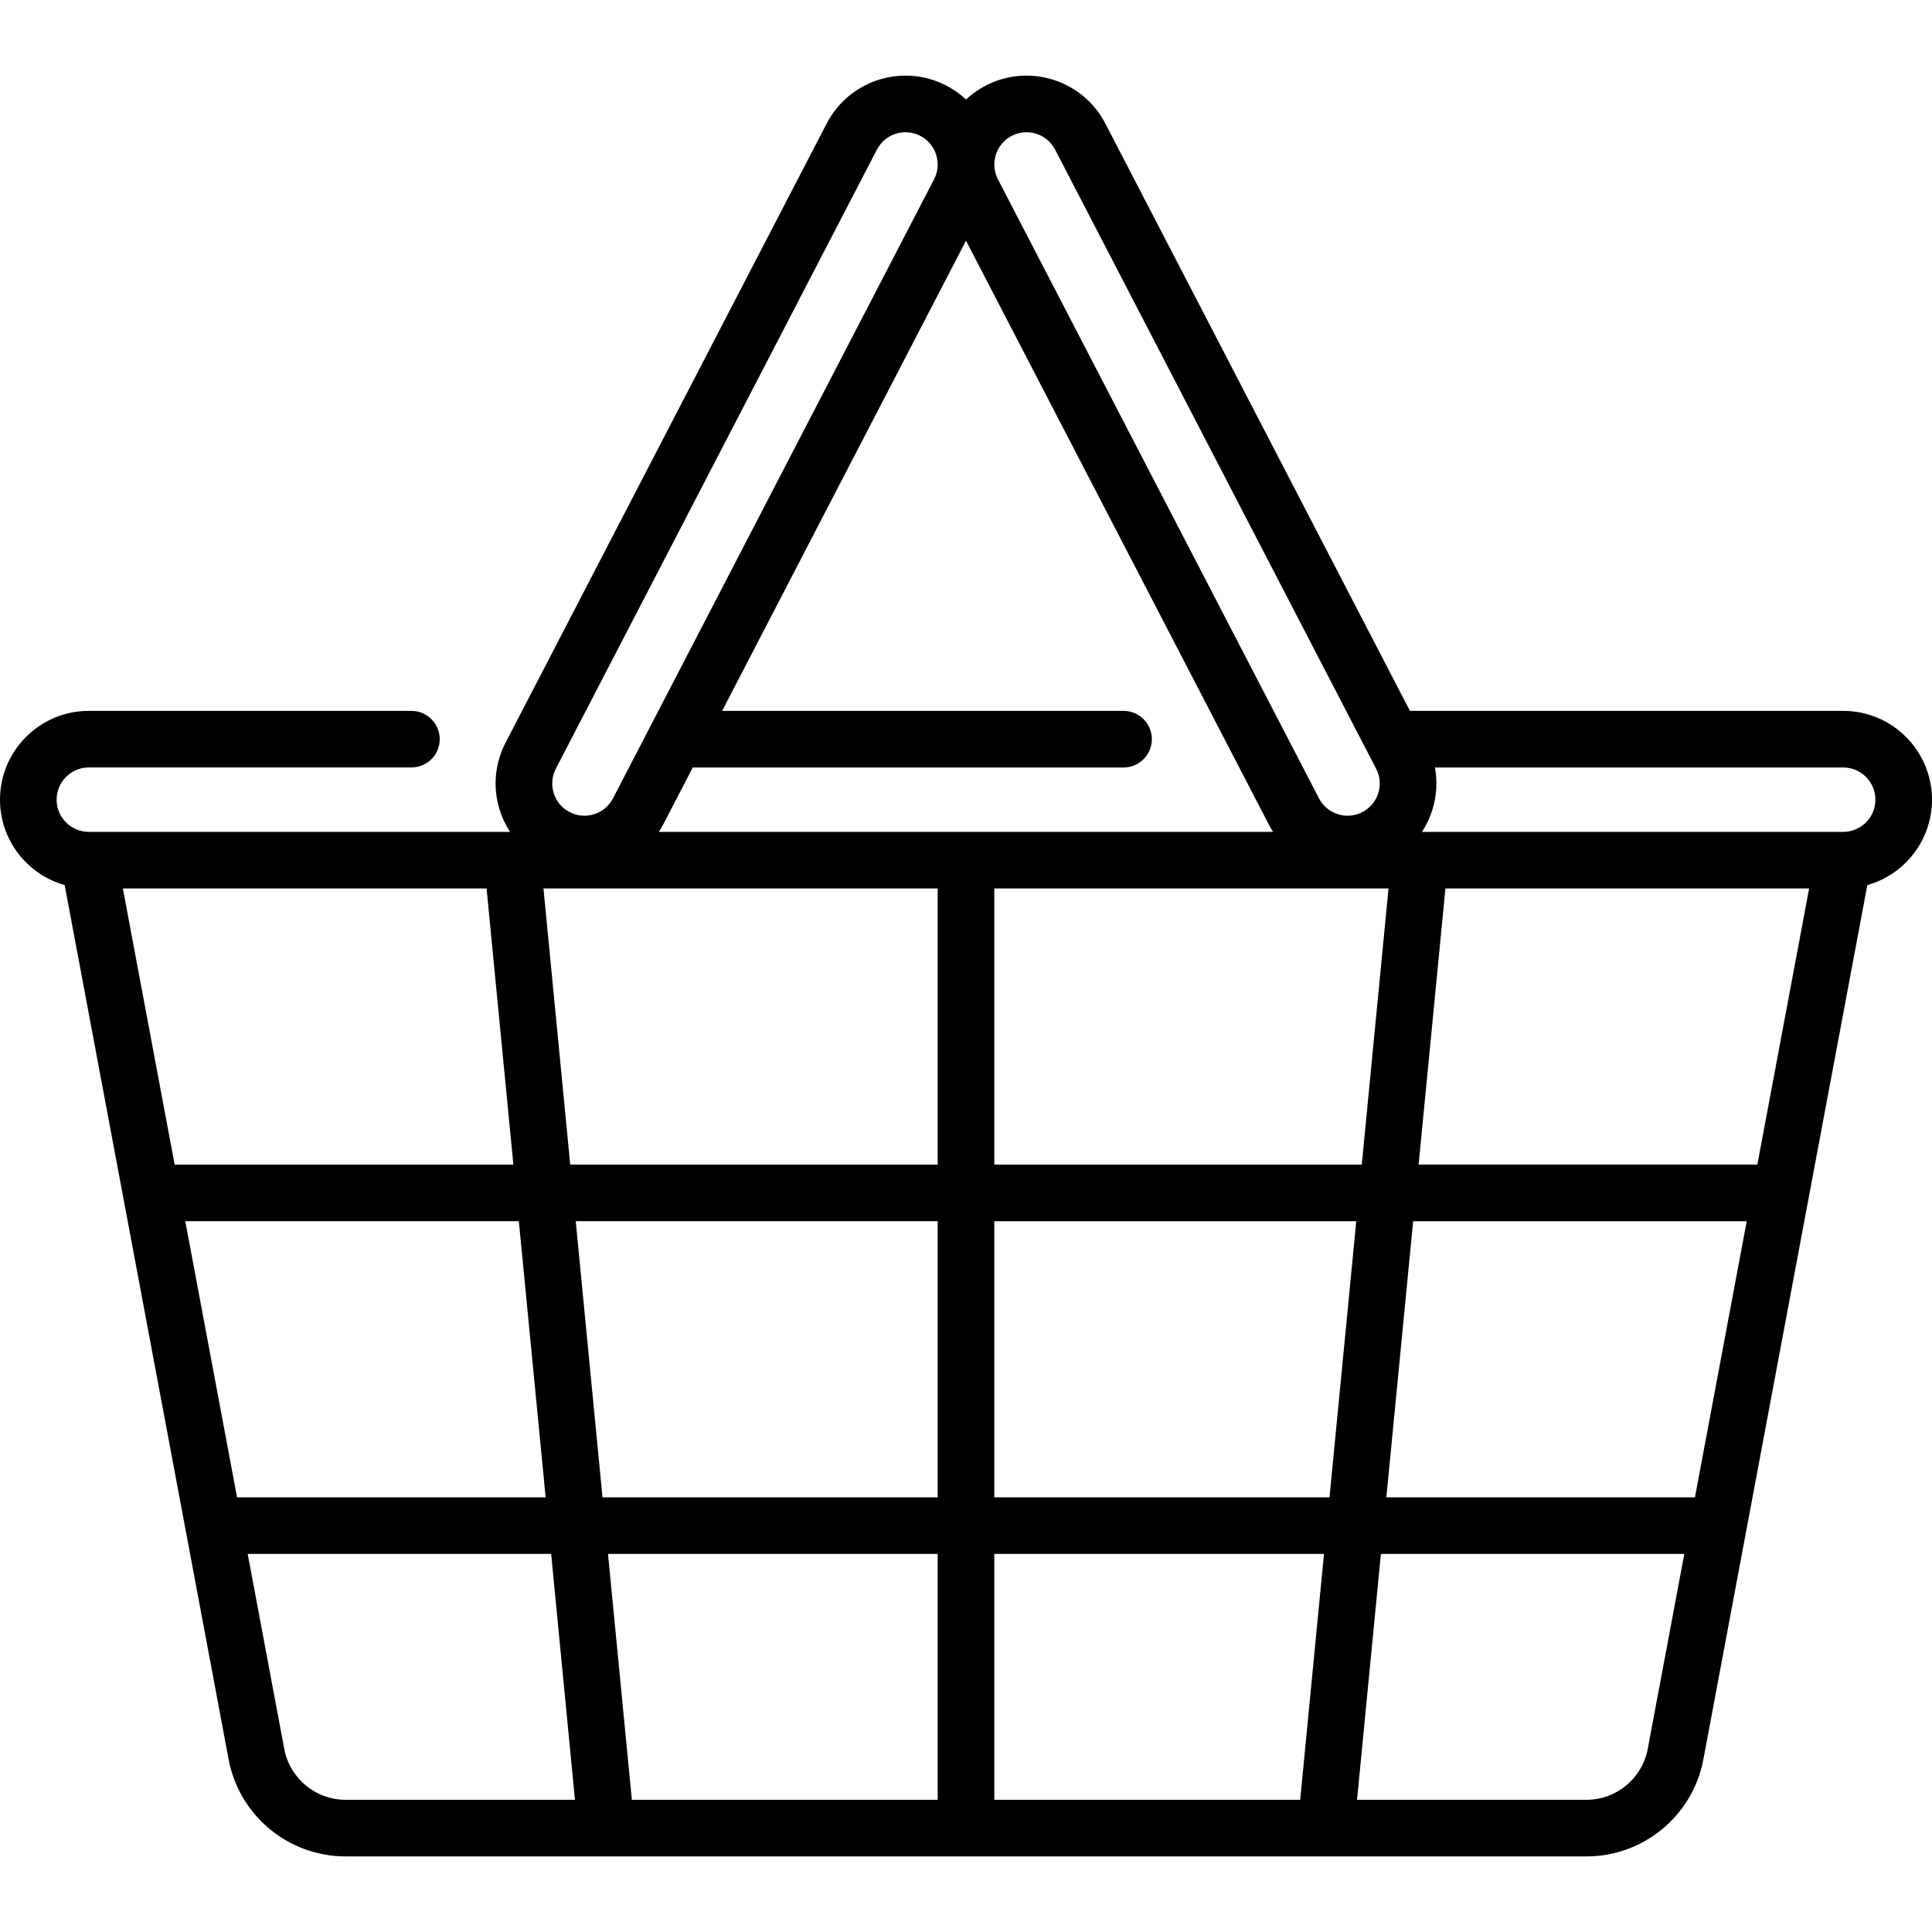
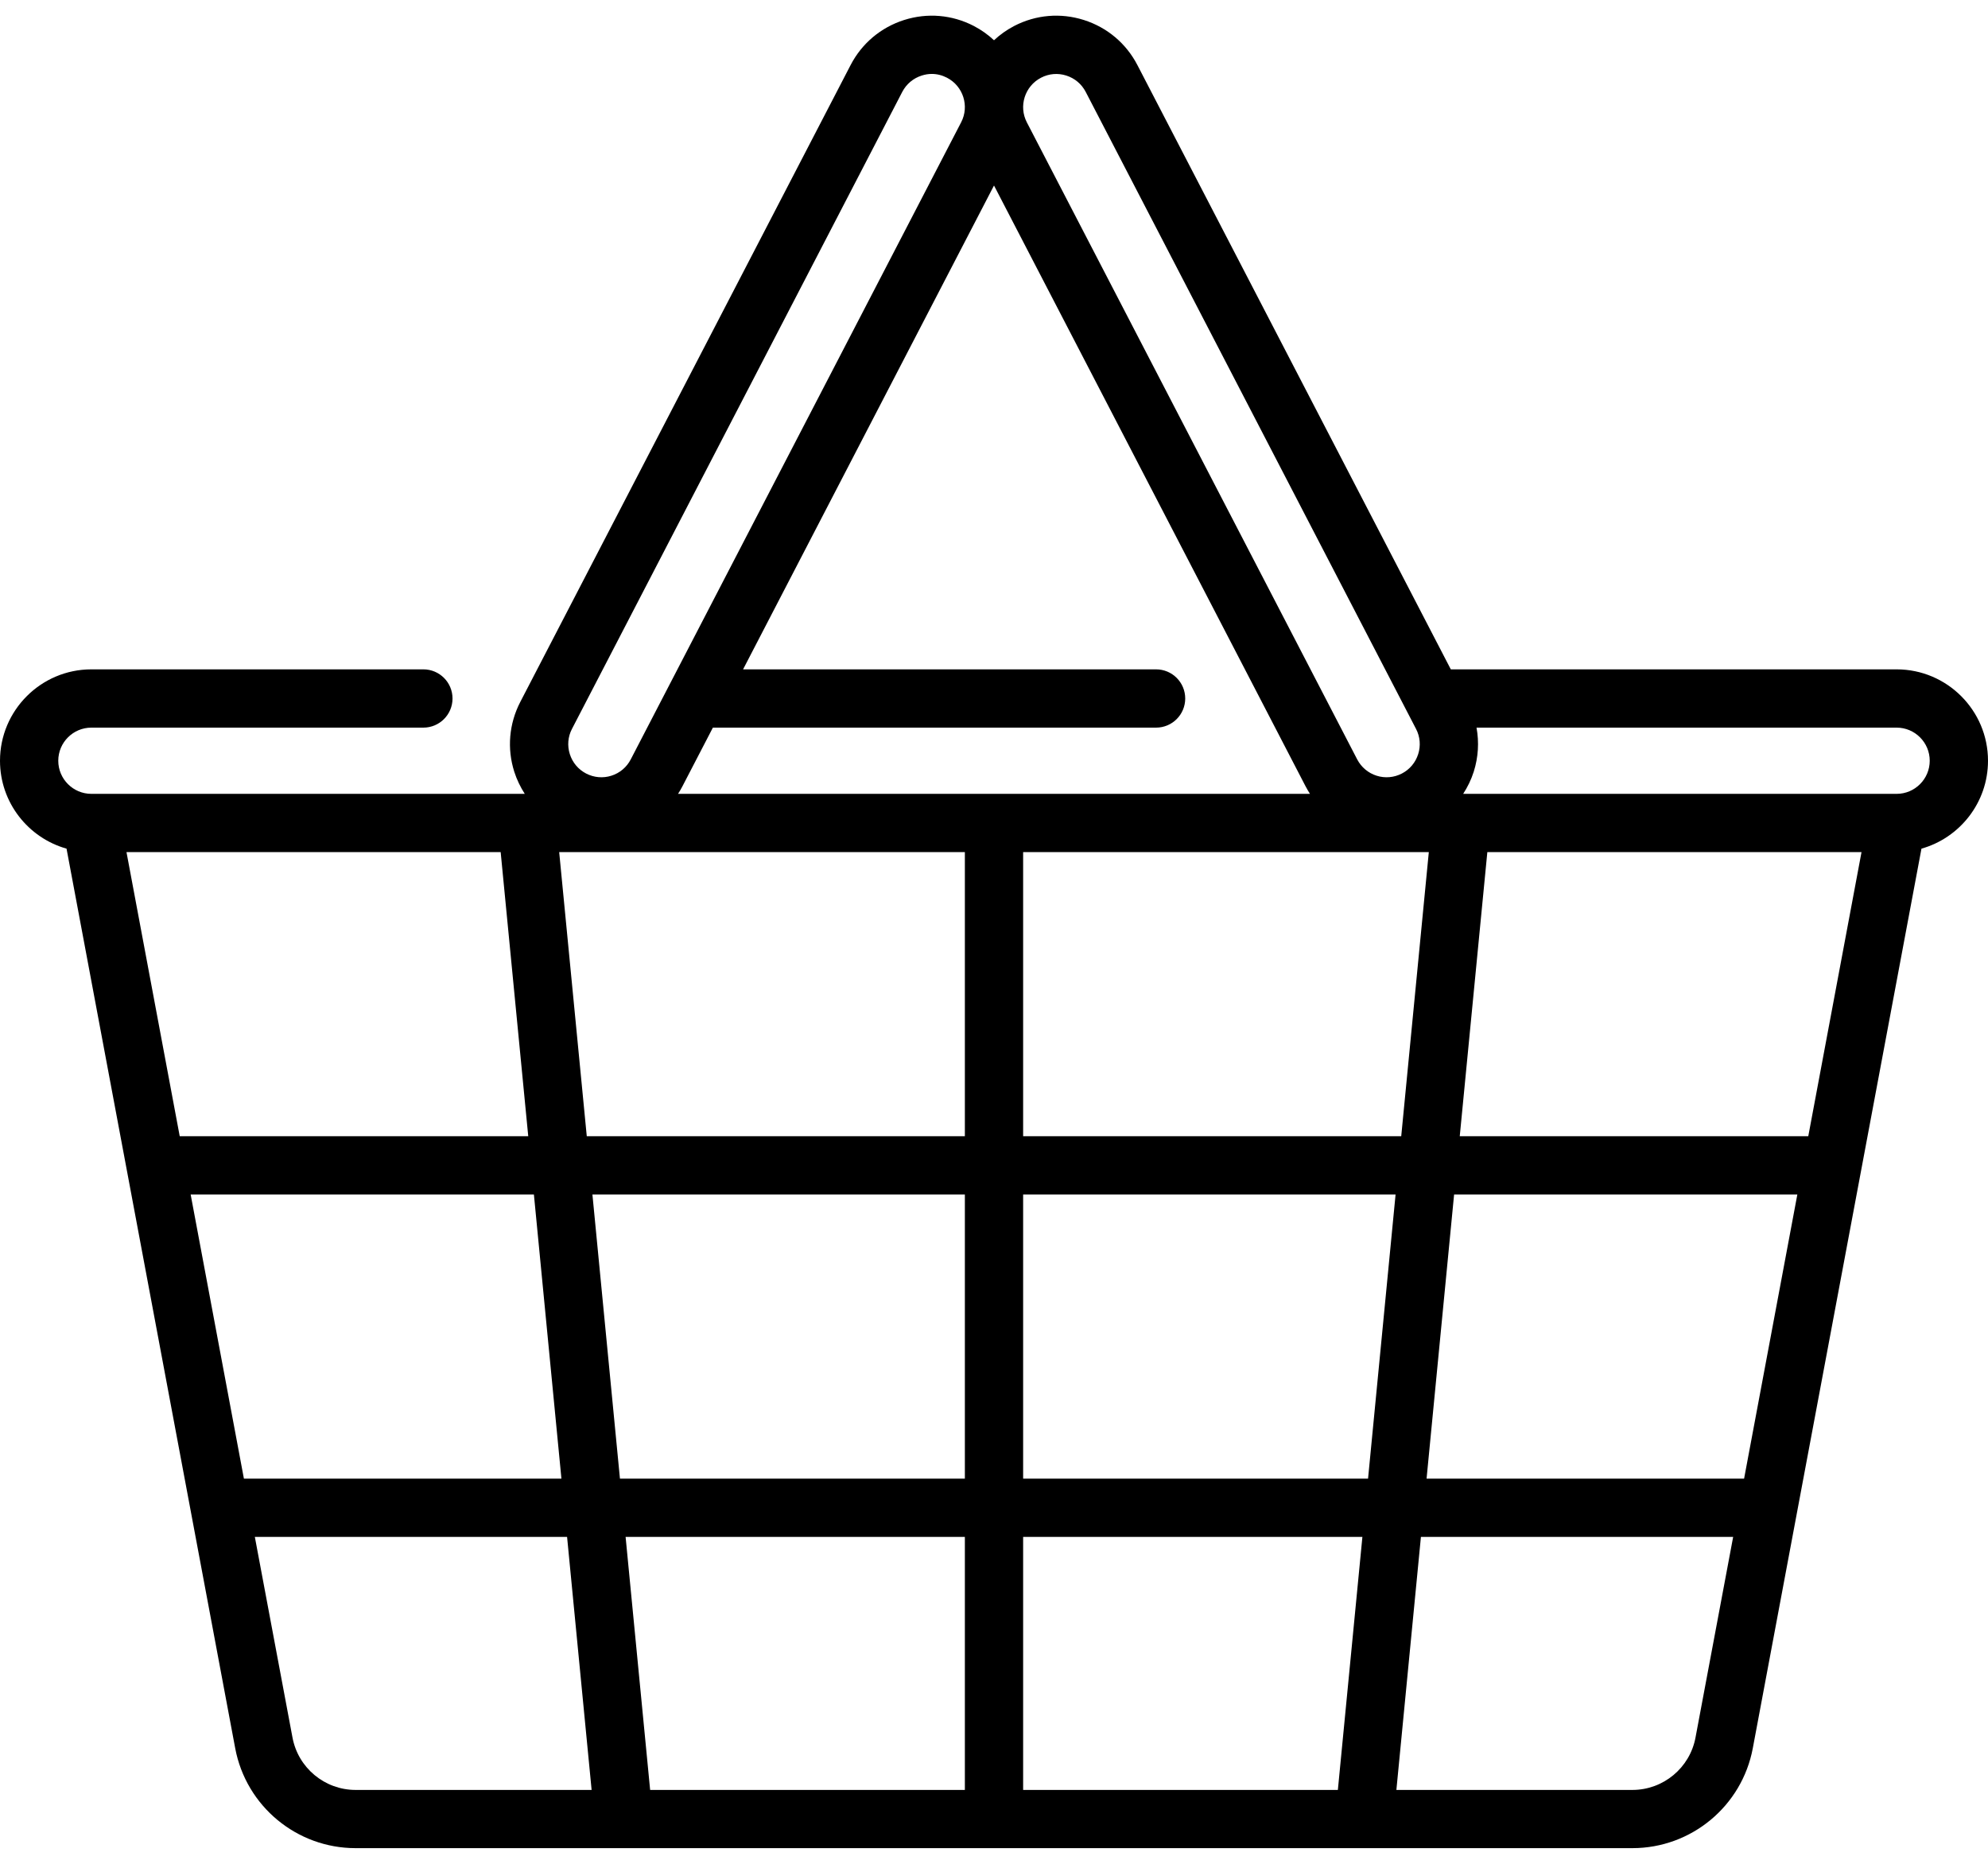
- <svg xmlns="http://www.w3.org/2000/svg" viewBox="0 0 40 40">
-   <path d="M38.162 14.718H29.191L22.885 2.558C22.659 2.123 22.276 1.801 21.808 1.652C21.34 1.504 20.842 1.547 20.406 1.773C20.255 1.851 20.119 1.949 20 2.06C19.881 1.949 19.745 1.851 19.594 1.773C19.158 1.547 18.66 1.504 18.192 1.652C17.724 1.801 17.341 2.123 17.115 2.558L10.468 15.375C10.242 15.811 10.199 16.309 10.348 16.777C10.398 16.937 10.471 17.086 10.559 17.223H1.838C1.471 17.223 1.172 16.924 1.172 16.556C1.172 16.189 1.471 15.889 1.838 15.889H8.519C8.842 15.889 9.104 15.627 9.104 15.304C9.104 14.98 8.842 14.718 8.519 14.718H1.838C0.825 14.718 0 15.542 0 16.556C0 17.397 0.567 18.107 1.339 18.325L4.733 36.424C4.951 37.589 5.97 38.435 7.155 38.435H32.845C34.03 38.435 35.049 37.589 35.267 36.424L38.661 18.325C39.433 18.107 40 17.397 40 16.556C40 15.542 39.175 14.718 38.162 14.718ZM20.946 2.813C21.104 2.731 21.285 2.716 21.454 2.769C21.624 2.823 21.762 2.94 21.845 3.098L28.491 15.915C28.573 16.073 28.589 16.253 28.535 16.423C28.481 16.593 28.365 16.731 28.207 16.813C28.049 16.895 27.868 16.911 27.698 16.857C27.529 16.803 27.39 16.686 27.308 16.529L20.661 3.712C20.492 3.386 20.62 2.982 20.946 2.813ZM28.748 18.395L28.194 24.112H20.586V18.395H28.748ZM20 4.983L26.268 17.068C26.296 17.121 26.326 17.173 26.358 17.223H13.642C13.674 17.173 13.704 17.121 13.732 17.068L14.343 15.89H23.262C23.585 15.89 23.848 15.627 23.848 15.304C23.848 14.98 23.585 14.718 23.262 14.718H14.951L20 4.983ZM11.508 15.915L18.155 3.098C18.238 2.94 18.376 2.823 18.546 2.769C18.612 2.748 18.68 2.738 18.748 2.738C18.853 2.738 18.958 2.763 19.054 2.813C19.38 2.982 19.508 3.385 19.339 3.712L12.692 16.528C12.61 16.686 12.471 16.803 12.302 16.857C12.132 16.911 11.951 16.895 11.793 16.813C11.635 16.731 11.518 16.593 11.465 16.423C11.411 16.253 11.427 16.073 11.508 15.915ZM2.544 18.395H10.074L10.629 24.112H3.616L2.544 18.395ZM3.836 25.283H10.742L11.297 31H4.908L3.836 25.283ZM7.155 37.263C6.534 37.263 5.999 36.819 5.885 36.208L5.128 32.172H11.411L11.904 37.263H7.155ZM19.414 37.263H13.082L12.588 32.172H19.414V37.263ZM19.414 31H12.474L11.92 25.283H19.414V31ZM19.414 24.112H11.806L11.252 18.395H19.414V24.112ZM26.919 37.263H20.586V32.172H27.412L26.919 37.263ZM27.526 31H20.586V25.284H28.08L27.526 31ZM34.115 36.208C34.001 36.819 33.466 37.263 32.845 37.263H28.096L28.59 32.172H34.872L34.115 36.208ZM35.092 31H28.703L29.258 25.284H36.164L35.092 31ZM36.384 24.111H29.371L29.926 18.395H37.456L36.384 24.111ZM38.162 17.223H38.152C38.152 17.223 38.151 17.223 38.151 17.223H29.441C29.529 17.086 29.602 16.937 29.652 16.777C29.745 16.485 29.763 16.182 29.709 15.89H38.162C38.529 15.89 38.828 16.189 38.828 16.556C38.828 16.924 38.529 17.223 38.162 17.223Z" />
+ <svg xmlns="http://www.w3.org/2000/svg" viewBox="0 0 32 30">
+   <path d="M30.529 10.774H23.353L18.308 1.047C18.127 0.698 17.821 0.441 17.447 0.322C17.072 0.203 16.674 0.237 16.325 0.418C16.204 0.481 16.095 0.559 16 0.648C15.905 0.559 15.796 0.481 15.675 0.418C15.326 0.237 14.928 0.203 14.553 0.322C14.179 0.441 13.873 0.698 13.692 1.047L8.374 11.3C8.194 11.649 8.159 12.047 8.278 12.422C8.319 12.55 8.377 12.669 8.447 12.778H1.471C1.177 12.778 0.938 12.539 0.938 12.245C0.938 11.951 1.177 11.712 1.471 11.712H6.815C7.074 11.712 7.284 11.502 7.284 11.243C7.284 10.984 7.074 10.774 6.815 10.774H1.471C0.66 10.774 0 11.434 0 12.245C0 12.918 0.454 13.486 1.071 13.66L3.786 28.14C3.961 29.072 4.776 29.748 5.724 29.748H26.276C27.224 29.748 28.039 29.072 28.214 28.14L30.929 13.66C31.546 13.486 32 12.918 32 12.245C32 11.434 31.34 10.774 30.529 10.774ZM16.757 1.251C16.883 1.185 17.028 1.173 17.163 1.216C17.299 1.259 17.41 1.352 17.476 1.479L22.793 11.732C22.859 11.858 22.871 12.003 22.828 12.138C22.785 12.274 22.692 12.385 22.565 12.451C22.439 12.516 22.294 12.529 22.159 12.486C22.023 12.443 21.912 12.349 21.846 12.223L16.529 1.97C16.393 1.709 16.496 1.386 16.757 1.251ZM22.999 13.716L22.555 18.289H16.469V13.716H22.999ZM16 2.986L21.014 12.654C21.036 12.697 21.061 12.738 21.086 12.778H10.914C10.94 12.738 10.964 12.697 10.986 12.654L11.475 11.712H18.609C18.868 11.712 19.078 11.502 19.078 11.243C19.078 10.984 18.868 10.774 18.609 10.774H11.961L16 2.986ZM9.207 11.732L14.524 1.478C14.59 1.352 14.701 1.259 14.837 1.216C14.89 1.199 14.944 1.19 14.998 1.19C15.083 1.19 15.166 1.211 15.243 1.251C15.504 1.386 15.607 1.708 15.471 1.969L10.153 12.223C10.088 12.349 9.977 12.443 9.841 12.486C9.706 12.529 9.561 12.516 9.435 12.451C9.308 12.385 9.215 12.274 9.172 12.138C9.129 12.003 9.141 11.858 9.207 11.732ZM2.036 13.716H8.059L8.503 18.289H2.893L2.036 13.716ZM3.069 19.227H8.594L9.037 23.8H3.926L3.069 19.227ZM5.724 28.811C5.227 28.811 4.799 28.456 4.708 27.967L4.102 24.738H9.128L9.523 28.811H5.724ZM15.531 28.811H10.465L10.07 24.738H15.531V28.811ZM15.531 23.8H9.979L9.536 19.227H15.531V23.8ZM15.531 18.289H9.445L9.001 13.716H15.531V18.289ZM21.535 28.811H16.469V24.738H21.93L21.535 28.811ZM22.021 23.8H16.469V19.227H22.464L22.021 23.8ZM27.292 27.967C27.201 28.456 26.773 28.811 26.276 28.811H22.477L22.872 24.738H27.898L27.292 27.967ZM28.074 23.8H22.963L23.406 19.227H28.931L28.074 23.8ZM29.107 18.289H23.497L23.941 13.716H29.964L29.107 18.289ZM30.529 12.778H30.522C30.521 12.778 30.521 12.778 30.521 12.778H23.552C23.623 12.669 23.681 12.55 23.722 12.422C23.796 12.188 23.81 11.946 23.767 11.712H30.529C30.823 11.712 31.062 11.951 31.062 12.245C31.062 12.539 30.823 12.778 30.529 12.778Z" />
</svg>
